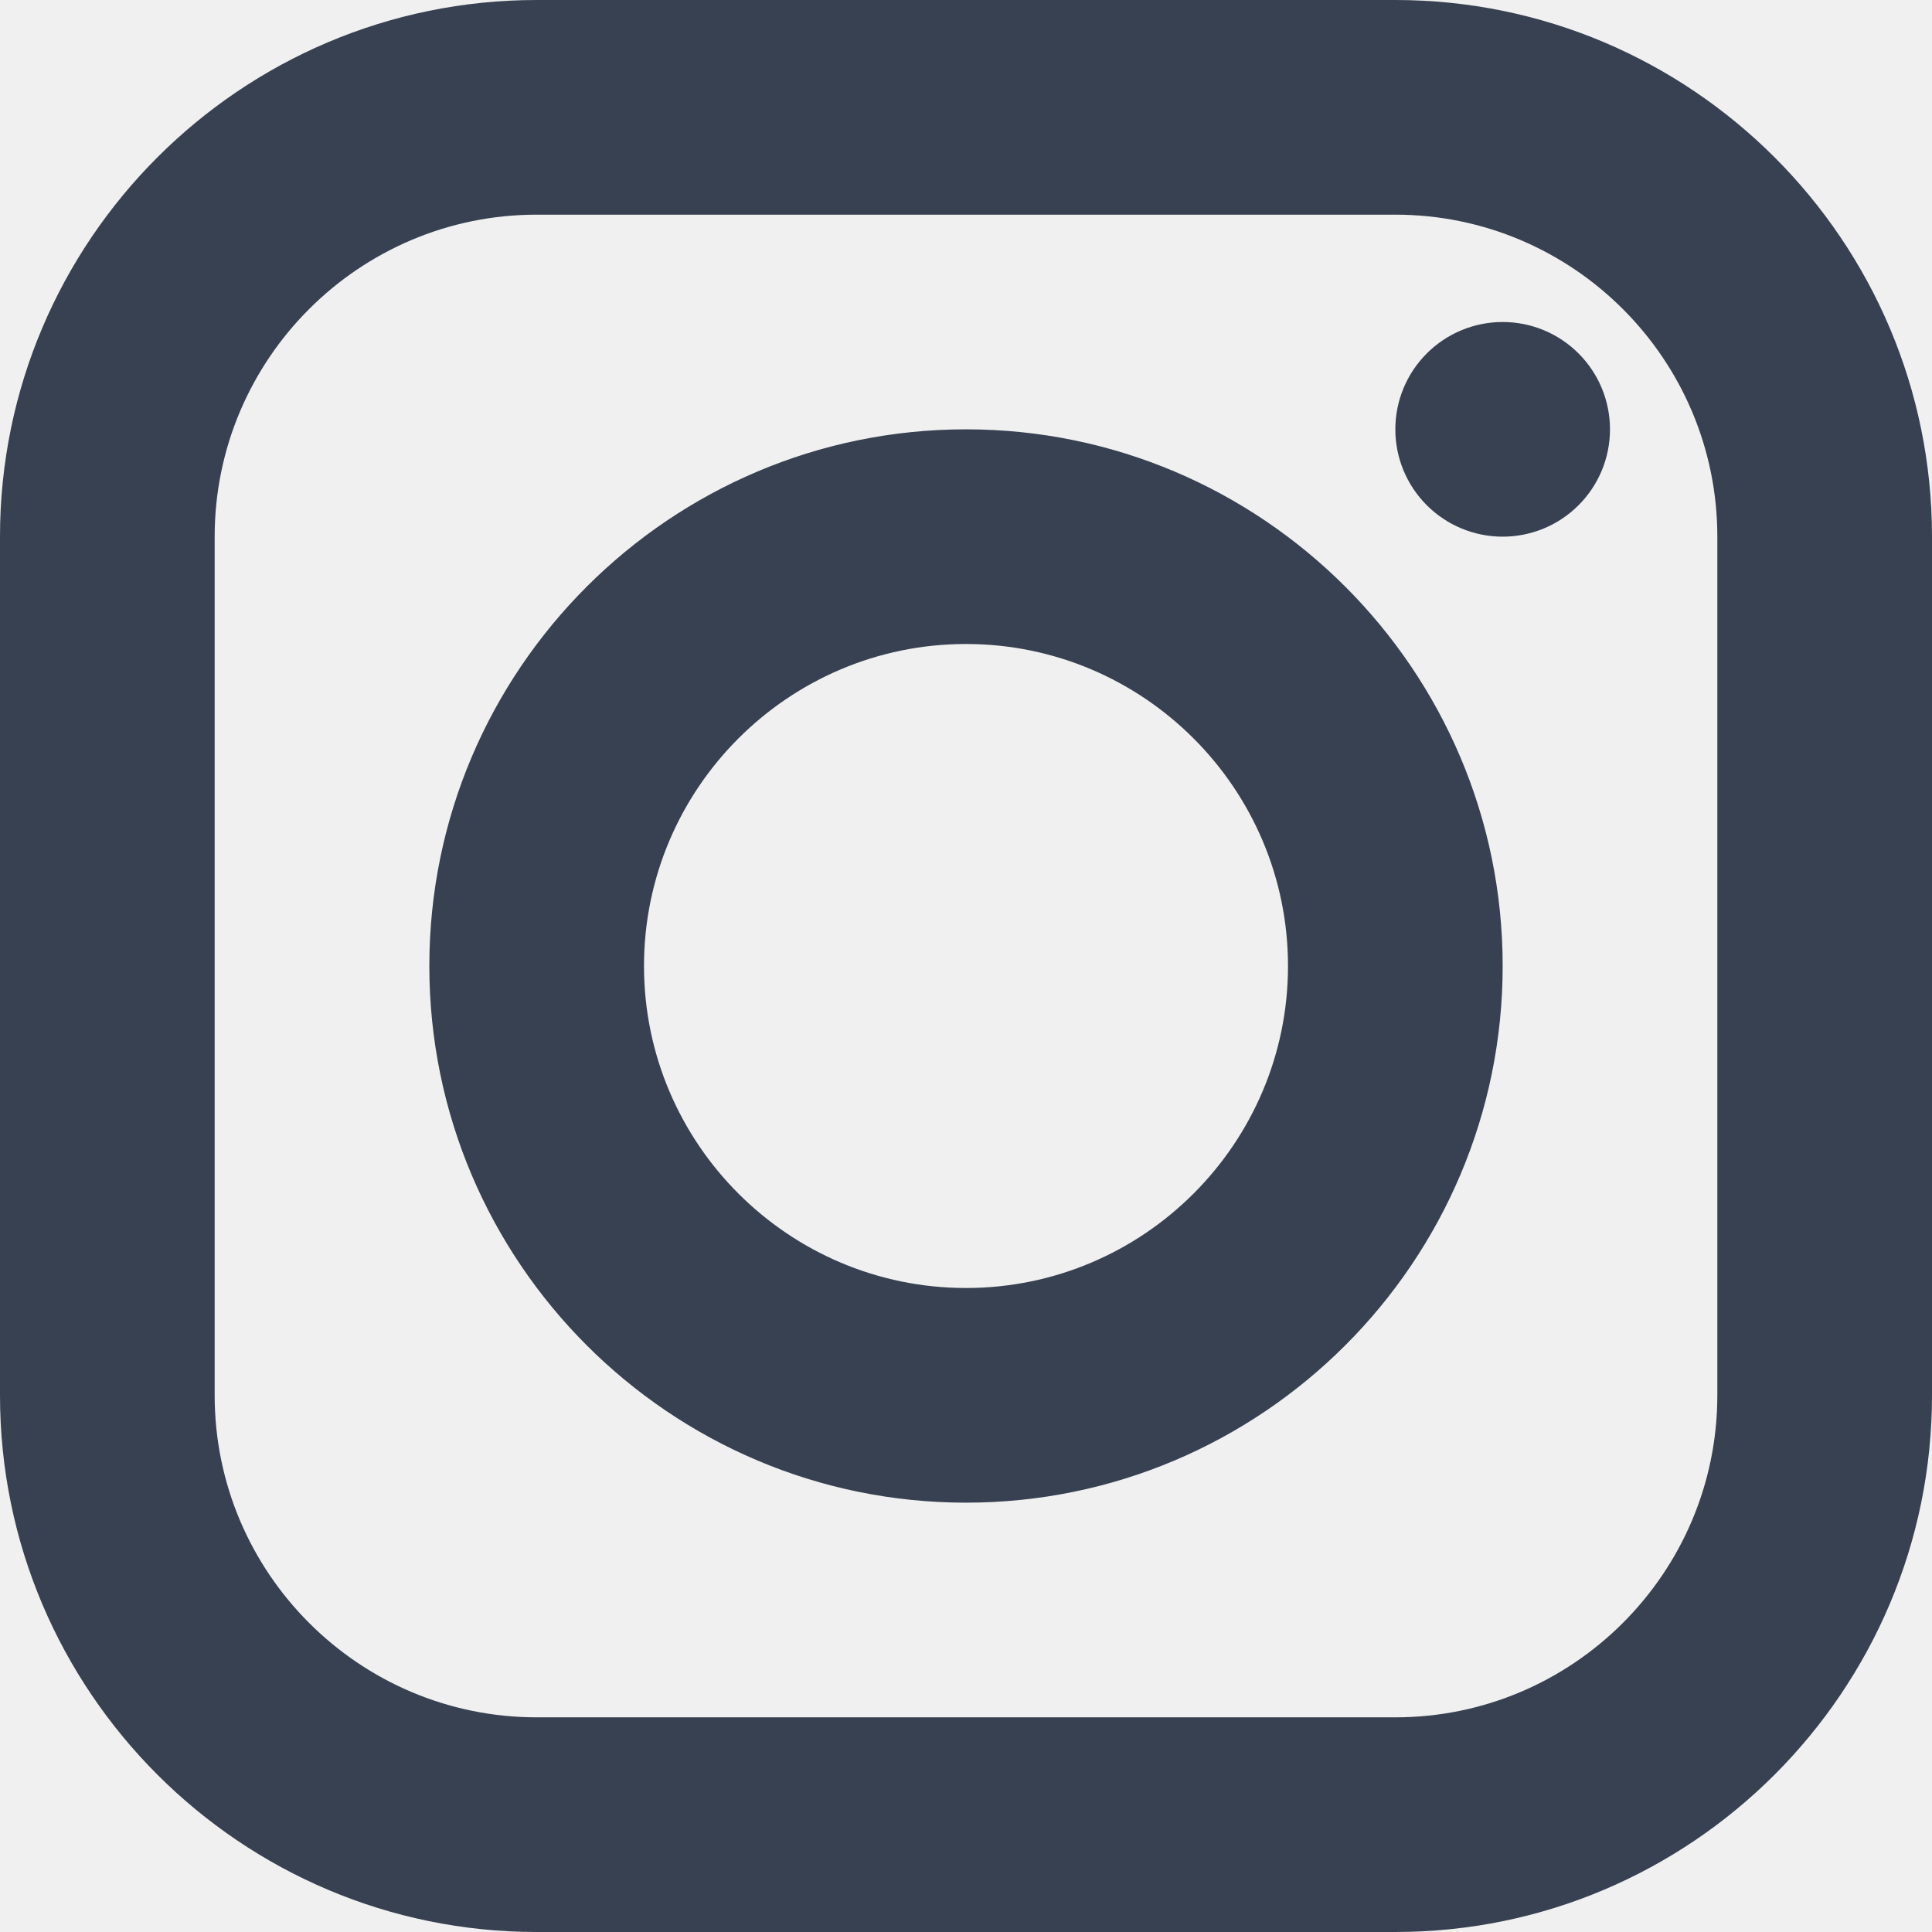
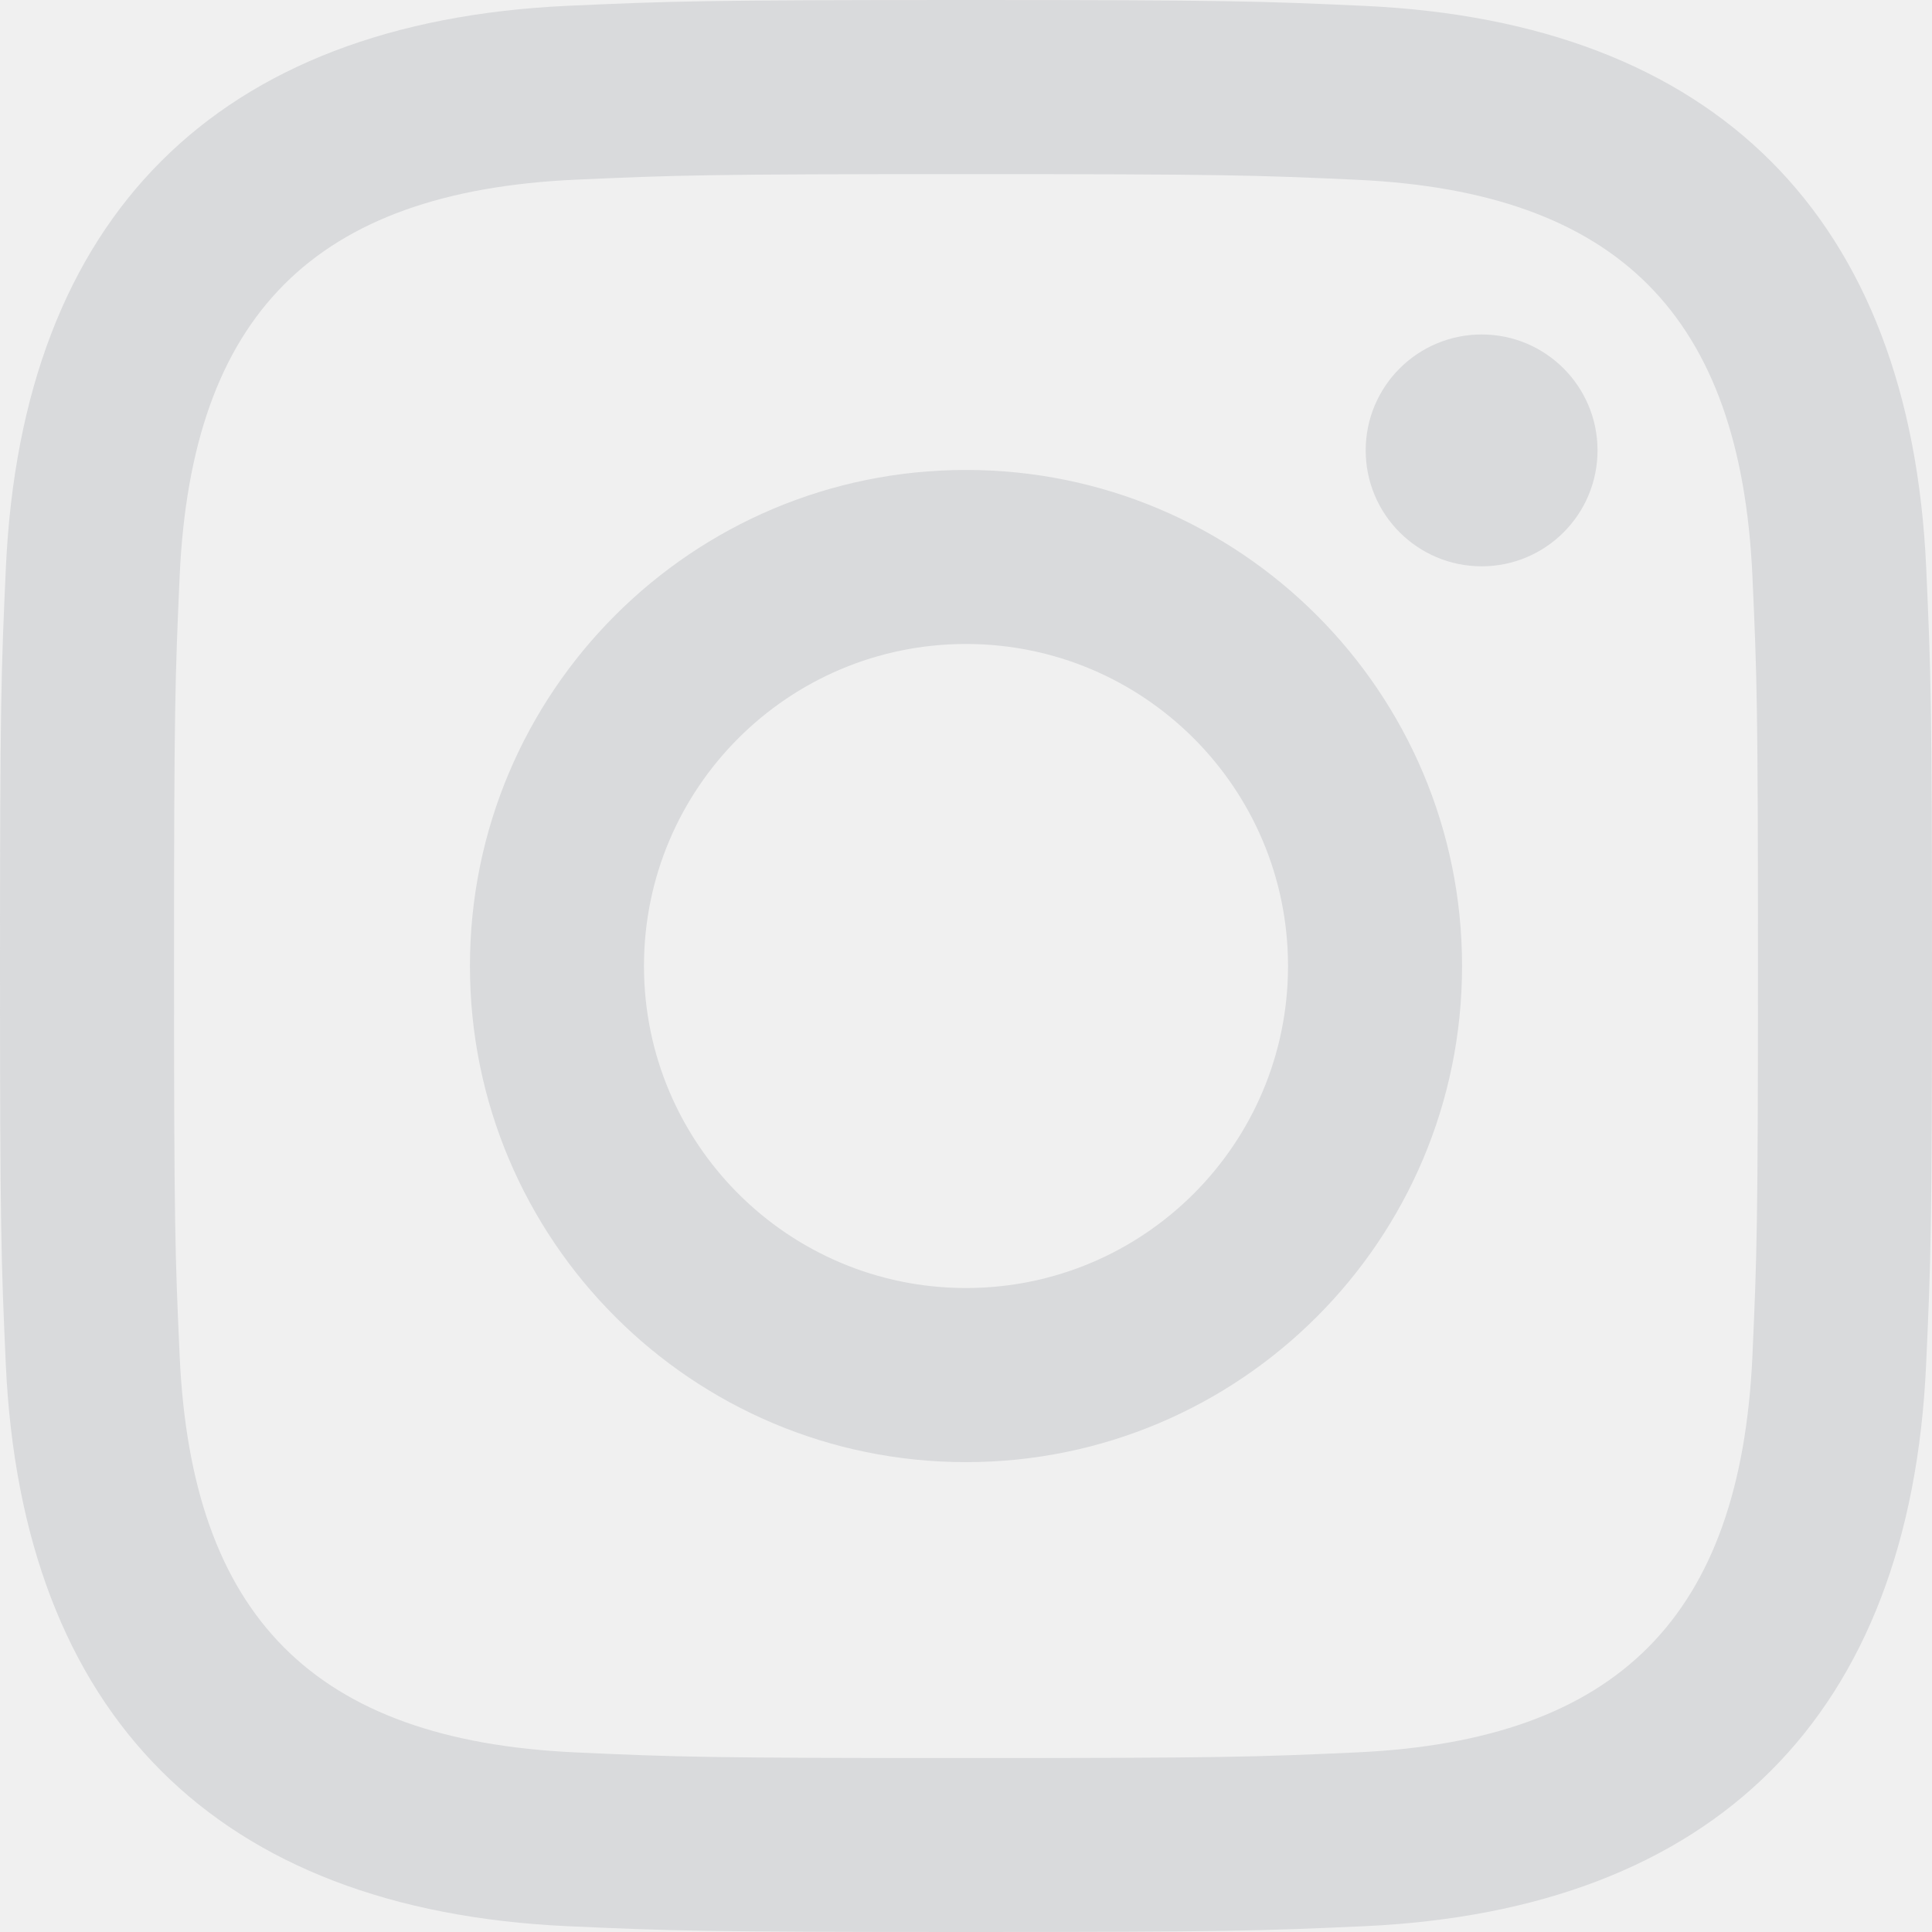
- <svg xmlns="http://www.w3.org/2000/svg" width="72" height="72" viewBox="0 0 72 72" fill="none">
-   <path d="M20 0C8.972 0 0 8.972 0 20V52C0 63.028 8.972 72 20 72H52C63.028 72 72 63.028 72 52V20C72 8.972 63.028 0 52 0H20ZM20 8H52C58.616 8 64 13.384 64 20V52C64 58.616 58.616 64 52 64H20C13.384 64 8 58.616 8 52V20C8 13.384 13.384 8 20 8ZM56 12C54.939 12 53.922 12.421 53.172 13.172C52.421 13.922 52 14.939 52 16C52 17.061 52.421 18.078 53.172 18.828C53.922 19.579 54.939 20 56 20C57.061 20 58.078 19.579 58.828 18.828C59.579 18.078 60 17.061 60 16C60 14.939 59.579 13.922 58.828 13.172C58.078 12.421 57.061 12 56 12ZM36 16C24.972 16 16 24.972 16 36C16 47.028 24.972 56 36 56C47.028 56 56 47.028 56 36C56 24.972 47.028 16 36 16ZM36 24C42.616 24 48 29.384 48 36C48 42.616 42.616 48 36 48C29.384 48 24 42.616 24 36C24 29.384 29.384 24 36 24Z" fill="#374151" />
+ <svg xmlns="http://www.w3.org/2000/svg" width="25" height="25" viewBox="0 0 25 25" fill="none">
+   <g clip-path="url(#clip0_1233_251)">
+     <path d="M12.5 2.253C15.838 2.253 16.233 2.266 17.552 2.326C20.94 2.48 22.522 4.088 22.676 7.45C22.736 8.768 22.748 9.164 22.748 12.501C22.748 15.84 22.735 16.234 22.676 17.552C22.521 20.912 20.943 22.522 17.552 22.676C16.233 22.736 15.84 22.749 12.5 22.749C9.162 22.749 8.767 22.736 7.449 22.676C4.053 22.521 2.479 20.906 2.325 17.551C2.265 16.233 2.252 15.838 2.252 12.5C2.252 9.162 2.266 8.768 2.325 7.449C2.48 4.088 4.058 2.479 7.449 2.325C8.768 2.266 9.162 2.253 12.5 2.253ZM12.5 0C9.105 0 8.68 0.015 7.347 0.075C2.807 0.283 0.284 2.802 0.076 7.346C0.015 8.68 0 9.105 0 12.5C0 15.895 0.015 16.321 0.075 17.654C0.283 22.194 2.802 24.717 7.346 24.925C8.68 24.985 9.105 25 12.5 25C15.895 25 16.321 24.985 17.654 24.925C22.19 24.717 24.719 22.198 24.924 17.654C24.985 16.321 25 15.895 25 12.5C25 9.105 24.985 8.68 24.925 7.347C24.721 2.811 22.199 0.284 17.655 0.076C16.321 0.015 15.895 0 12.5 0ZM12.5 6.081C8.955 6.081 6.081 8.955 6.081 12.5C6.081 16.045 8.955 18.92 12.5 18.92C16.045 18.92 18.919 16.046 18.919 12.5C18.919 8.955 16.045 6.081 12.5 6.081ZM12.5 16.667C10.199 16.667 8.333 14.802 8.333 12.5C8.333 10.199 10.199 8.333 12.5 8.333C14.801 8.333 16.667 10.199 16.667 12.5C16.667 14.802 14.801 16.667 12.5 16.667ZM19.173 4.328C18.344 4.328 17.672 5 17.672 5.828C17.672 6.656 18.344 7.328 19.173 7.328C20.001 7.328 20.672 6.656 20.672 5.828C20.672 5 20.001 4.328 19.173 4.328Z" fill="#D9DADC" />
+   </g>
+   <defs>
+     <clipPath id="clip0_1233_251">
+       <rect width="25" height="25" fill="white" />
+     </clipPath>
+   </defs>
</svg>
